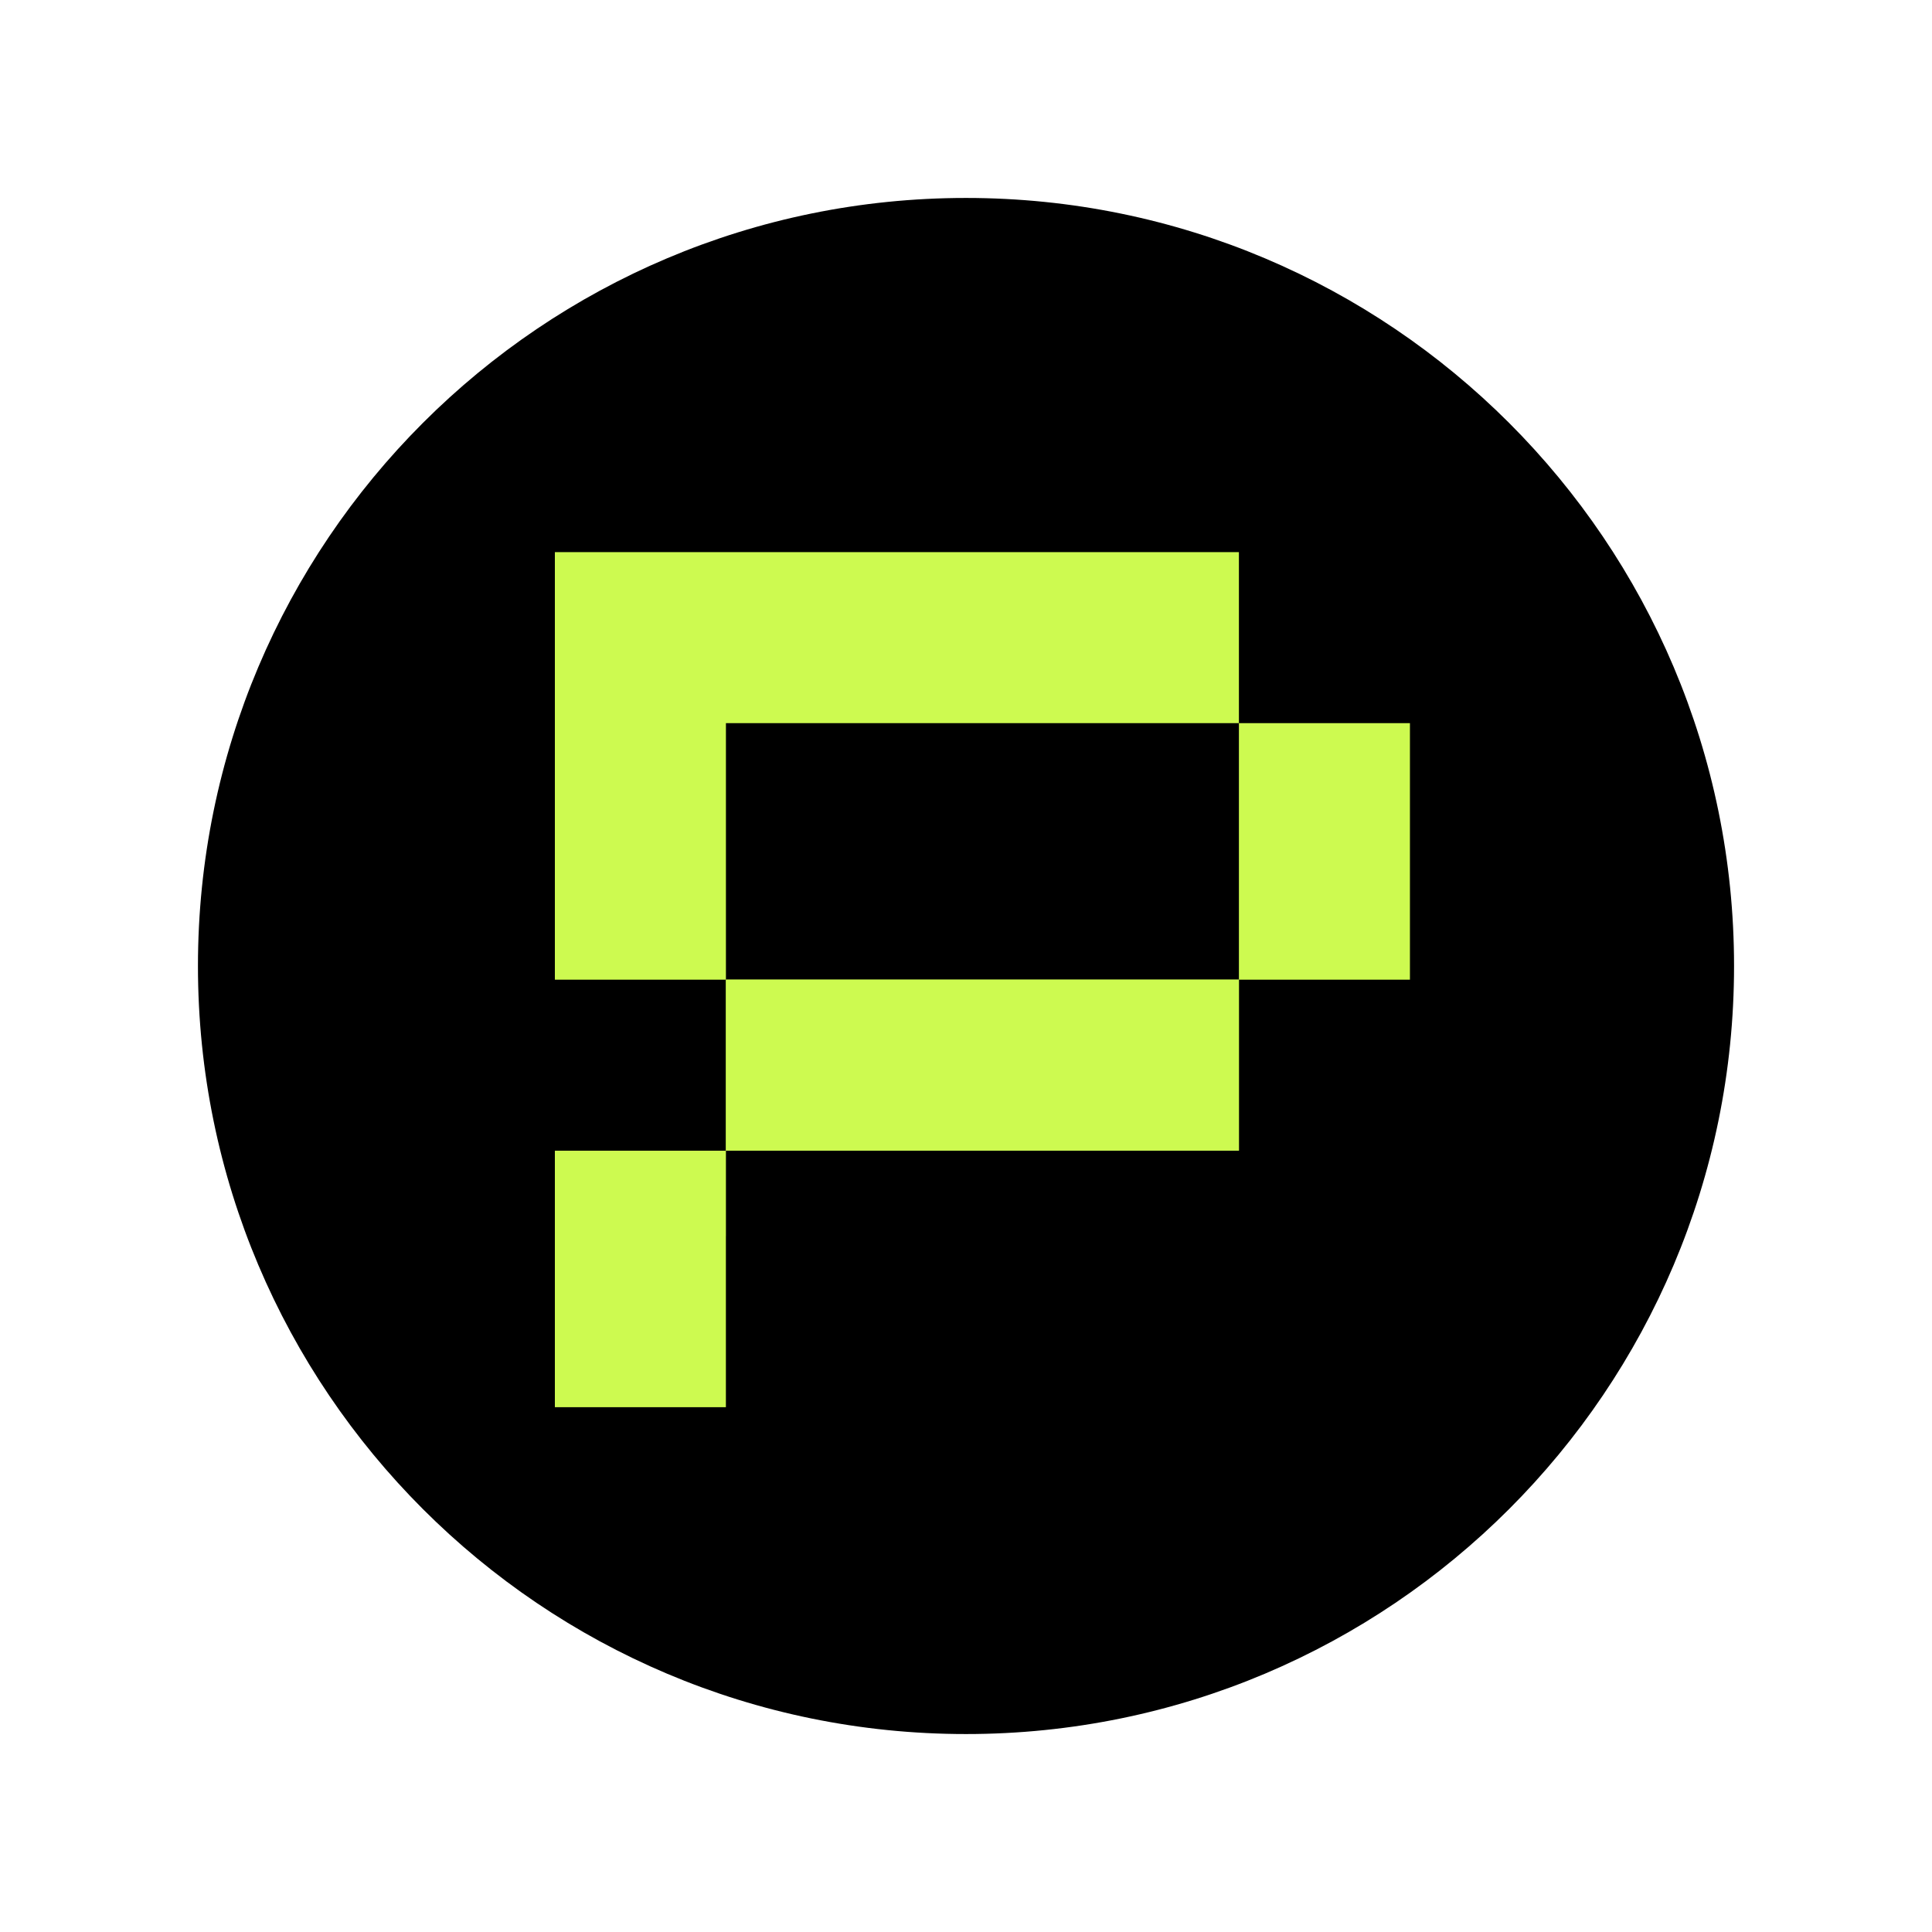
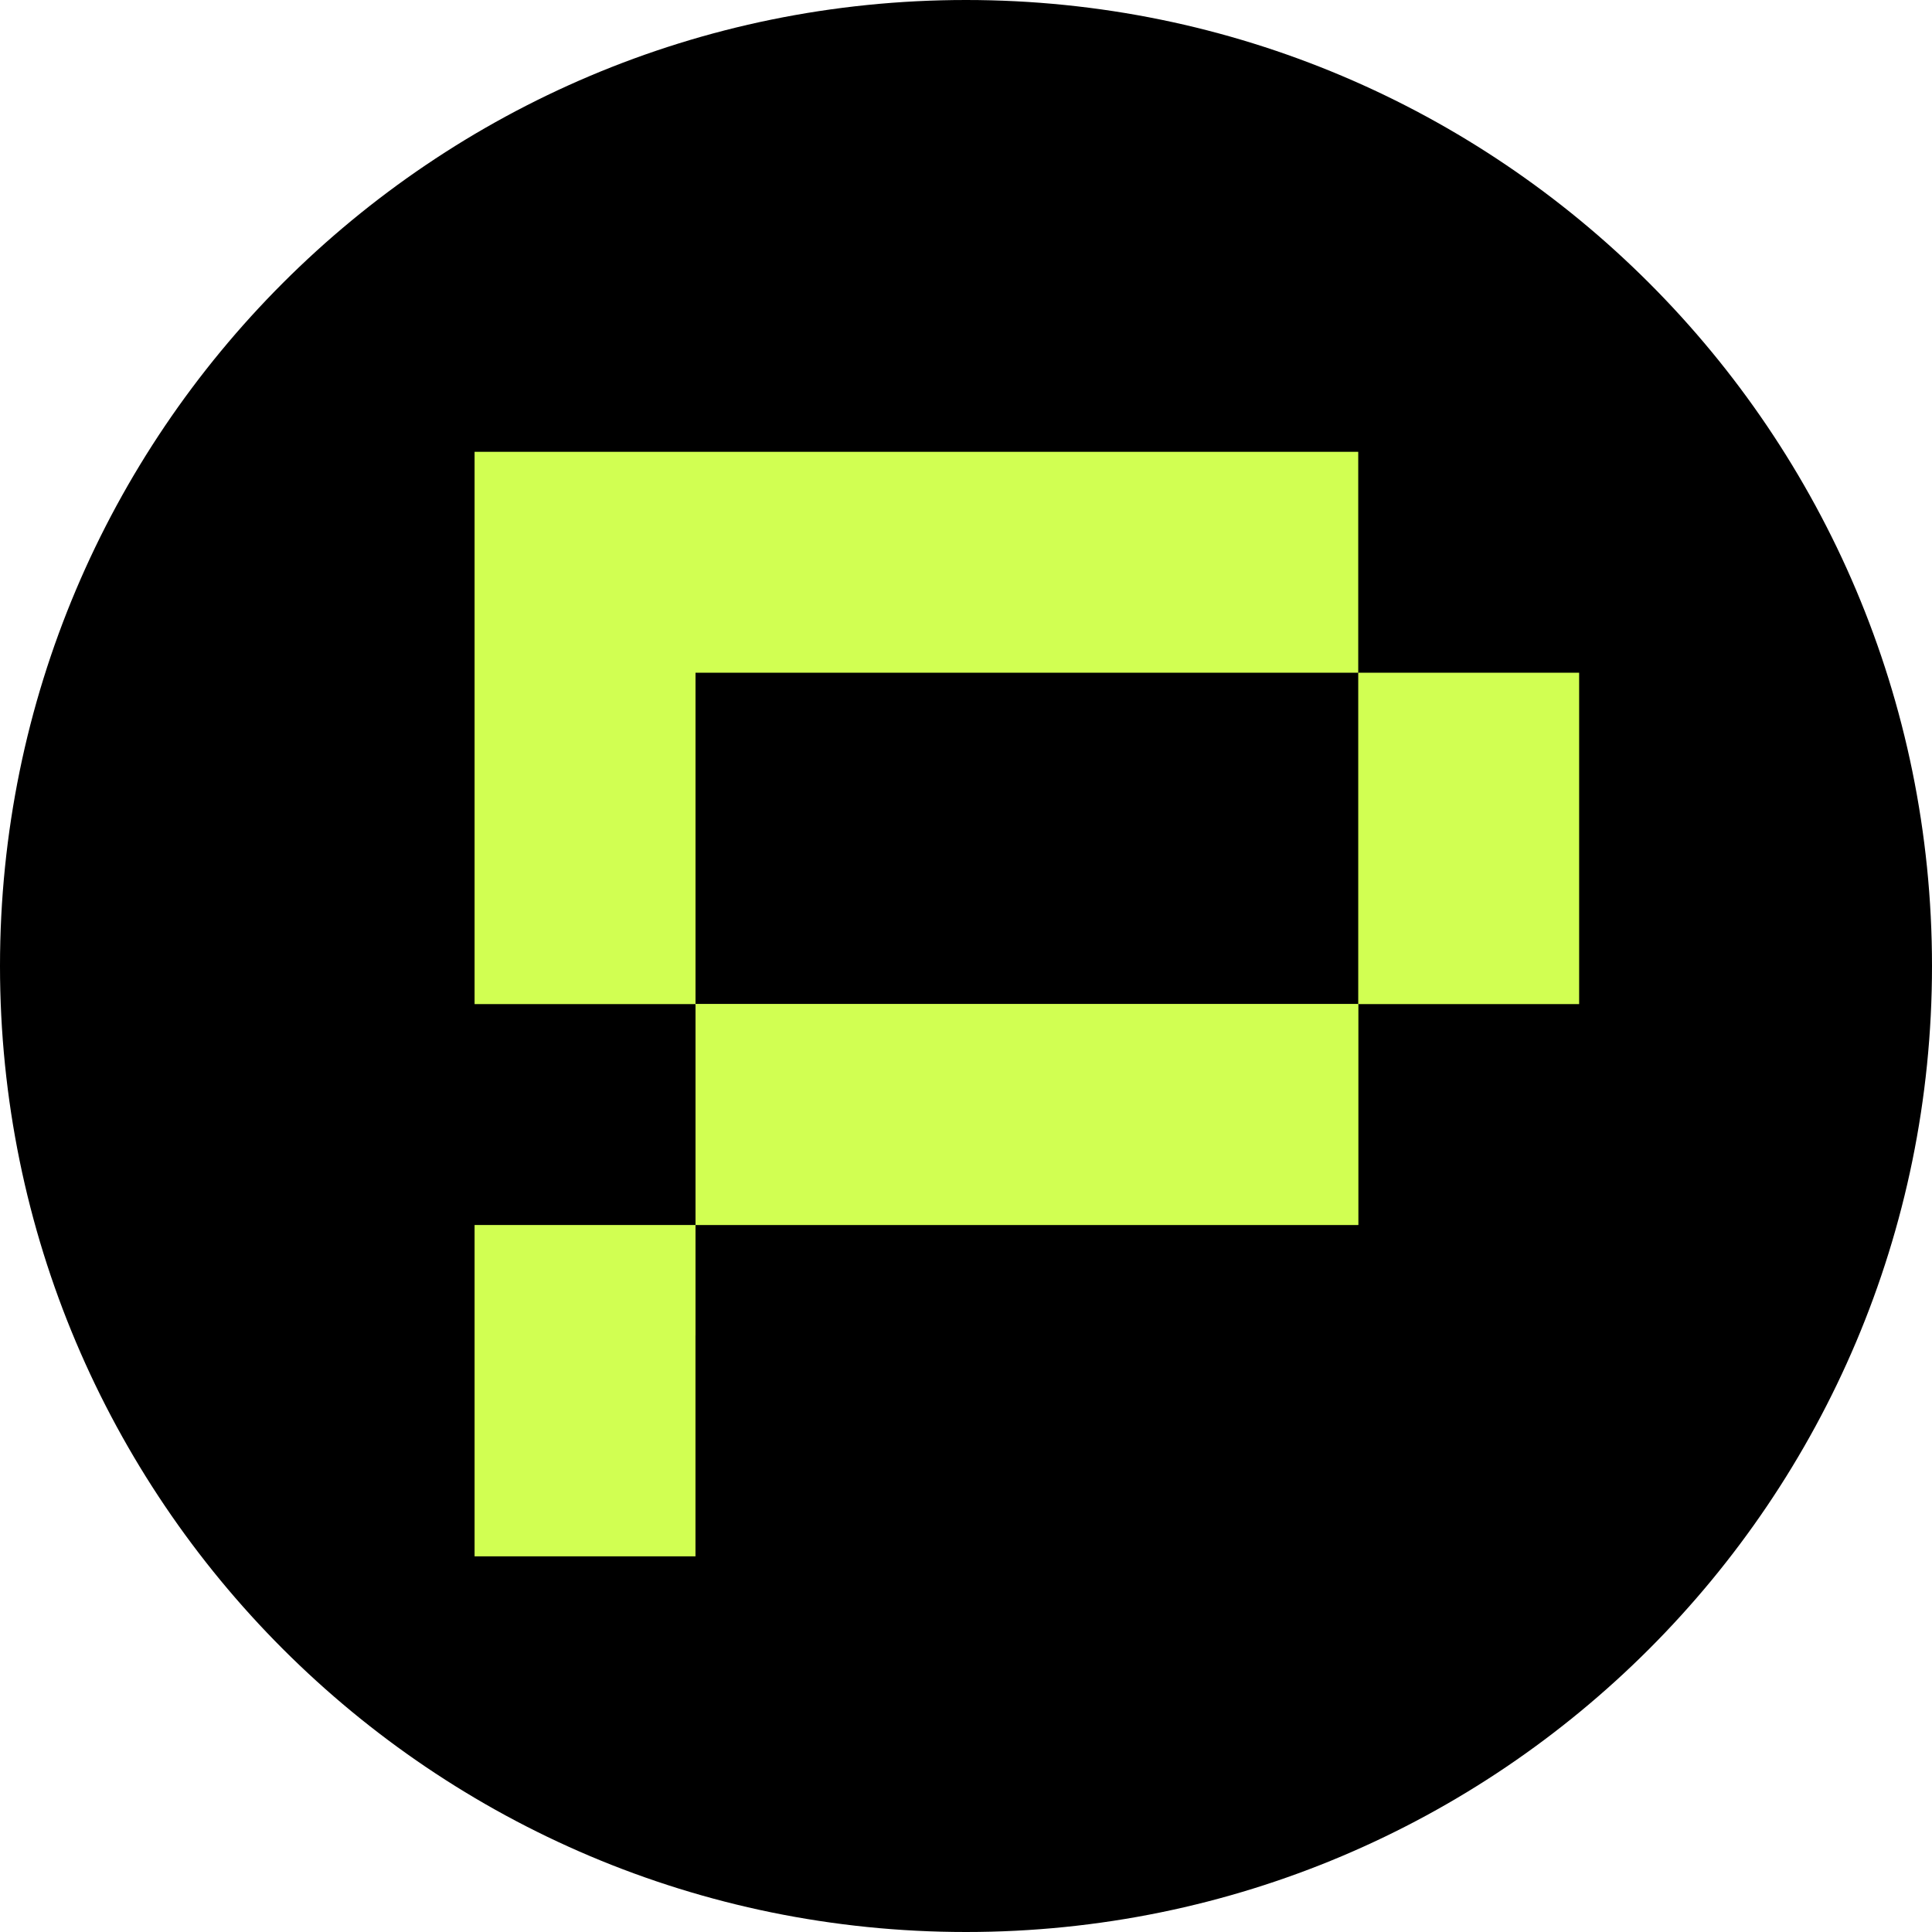
- <svg xmlns="http://www.w3.org/2000/svg" id="layer_1" data-name="Layer 1" viewBox="0 0 500 500">
+ <svg xmlns="http://www.w3.org/2000/svg" id="layer_1" data-name="layer 1" viewBox="0 0 500 500">
  <defs>
-     <style>.cls-1{fill:#cdfa50;}</style>
+     <style>
+       .cls-1 {
+       fill: #d1ff52;
+       }
+     </style>
  </defs>
-   <circle cx="250" cy="250" r="198.77" />
-   <rect class="cls-1" x="187.87" y="253.53" width="132.76" height="44.26" />
-   <rect class="cls-1" x="320.63" y="187.15" width="44.26" height="66.39" />
-   <polygon class="cls-1" points="187.87 297.8 143.6 297.8 143.6 308.86 143.6 319.93 143.6 364.18 187.86 364.18 187.86 319.93 187.87 319.93 187.87 297.8" />
-   <polygon class="cls-1" points="320.63 142.89 187.87 142.89 181.5 142.89 143.6 142.89 143.6 231.41 143.6 245.54 143.6 253.54 187.87 253.54 187.87 245.54 187.87 231.41 187.87 187.15 320.63 187.15 320.63 142.89" />
-   <rect class="cls-1" x="187.87" y="253.53" width="132.76" height="44.26" />
+   <circle cx="250" cy="250" r="250" />
+   <rect class="cls-1" x="180" y="259.85" width="171.5" height="57.17" />
+   <rect class="cls-1" x="351.51" y="174.1" width="57.17" height="85.76" />
+   <polygon class="cls-1" points="180 317.03 122.82 317.03 122.82 331.32 122.82 345.62 122.82 402.78 179.99 402.78 179.99 345.62 180 345.62 180 317.03" />
+   <polygon class="cls-1" points="351.51 116.93 180 116.93 171.78 116.93 122.82 116.93 122.82 231.27 122.82 249.52 122.82 259.86 180 259.86 180 249.52 180 231.27 180 174.1 351.51 174.1 351.51 116.93" />
+   <rect class="cls-1" x="180" y="259.85" width="171.5" height="57.17" />
</svg>
